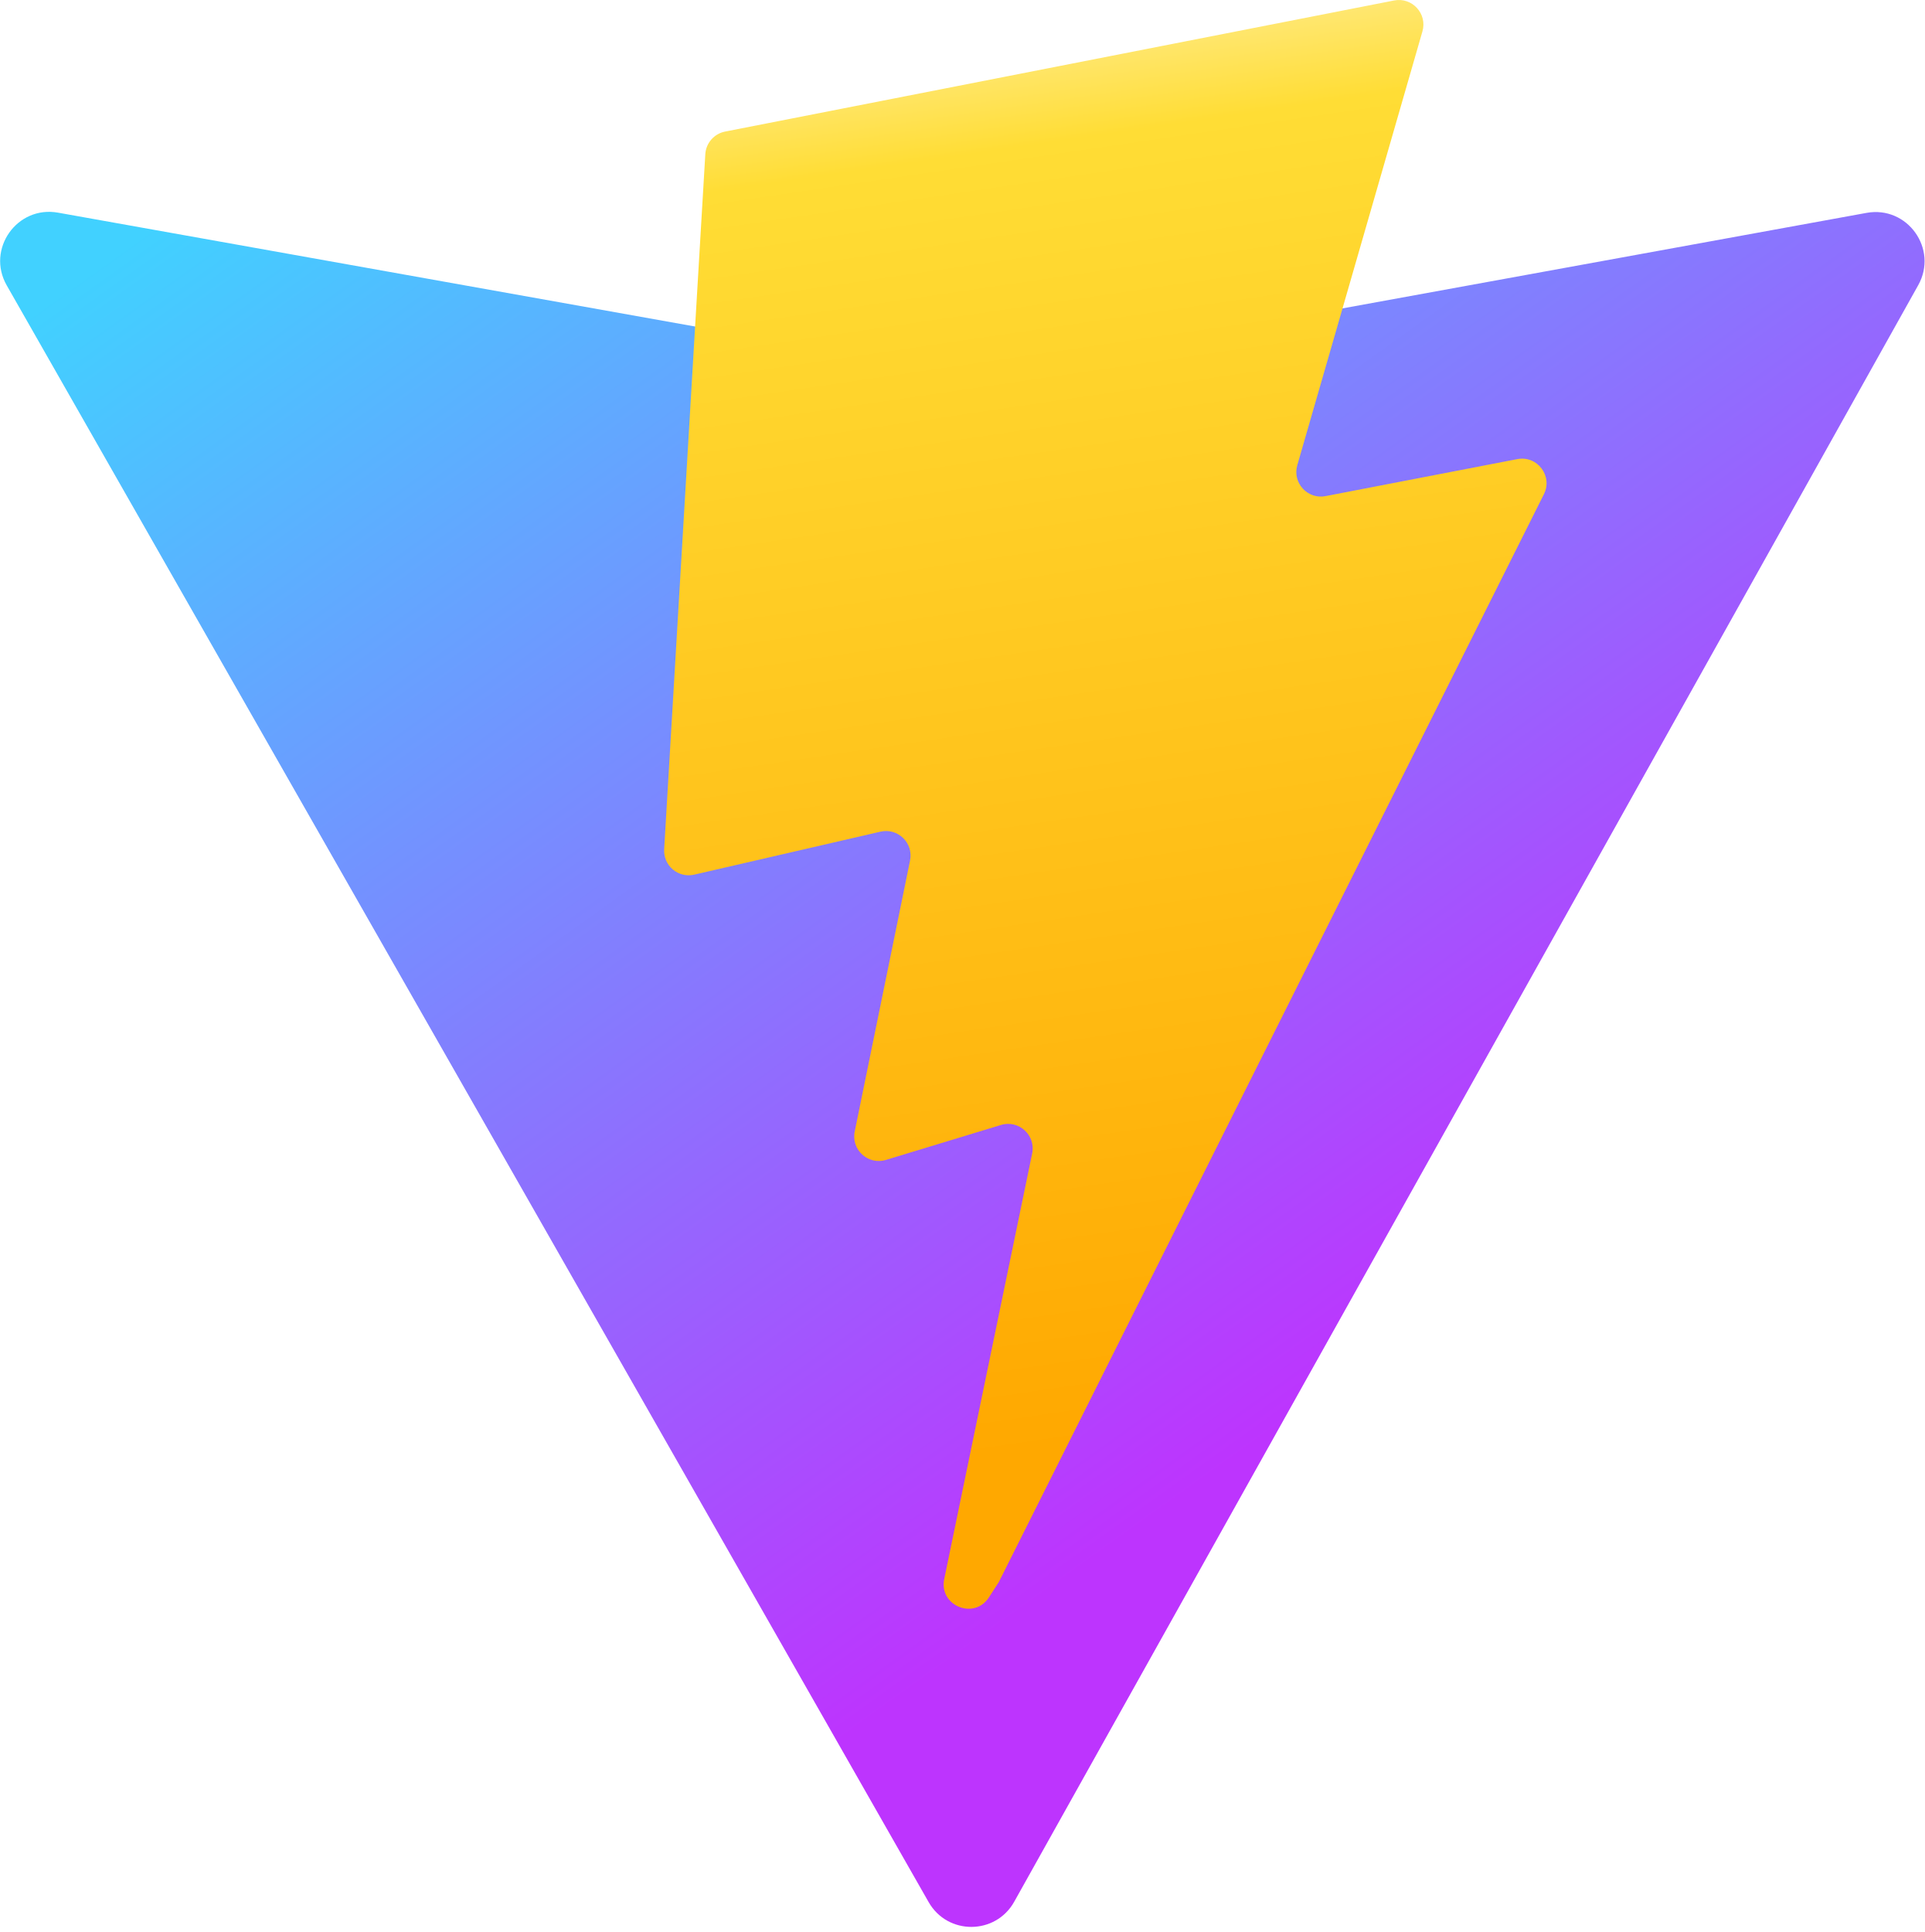
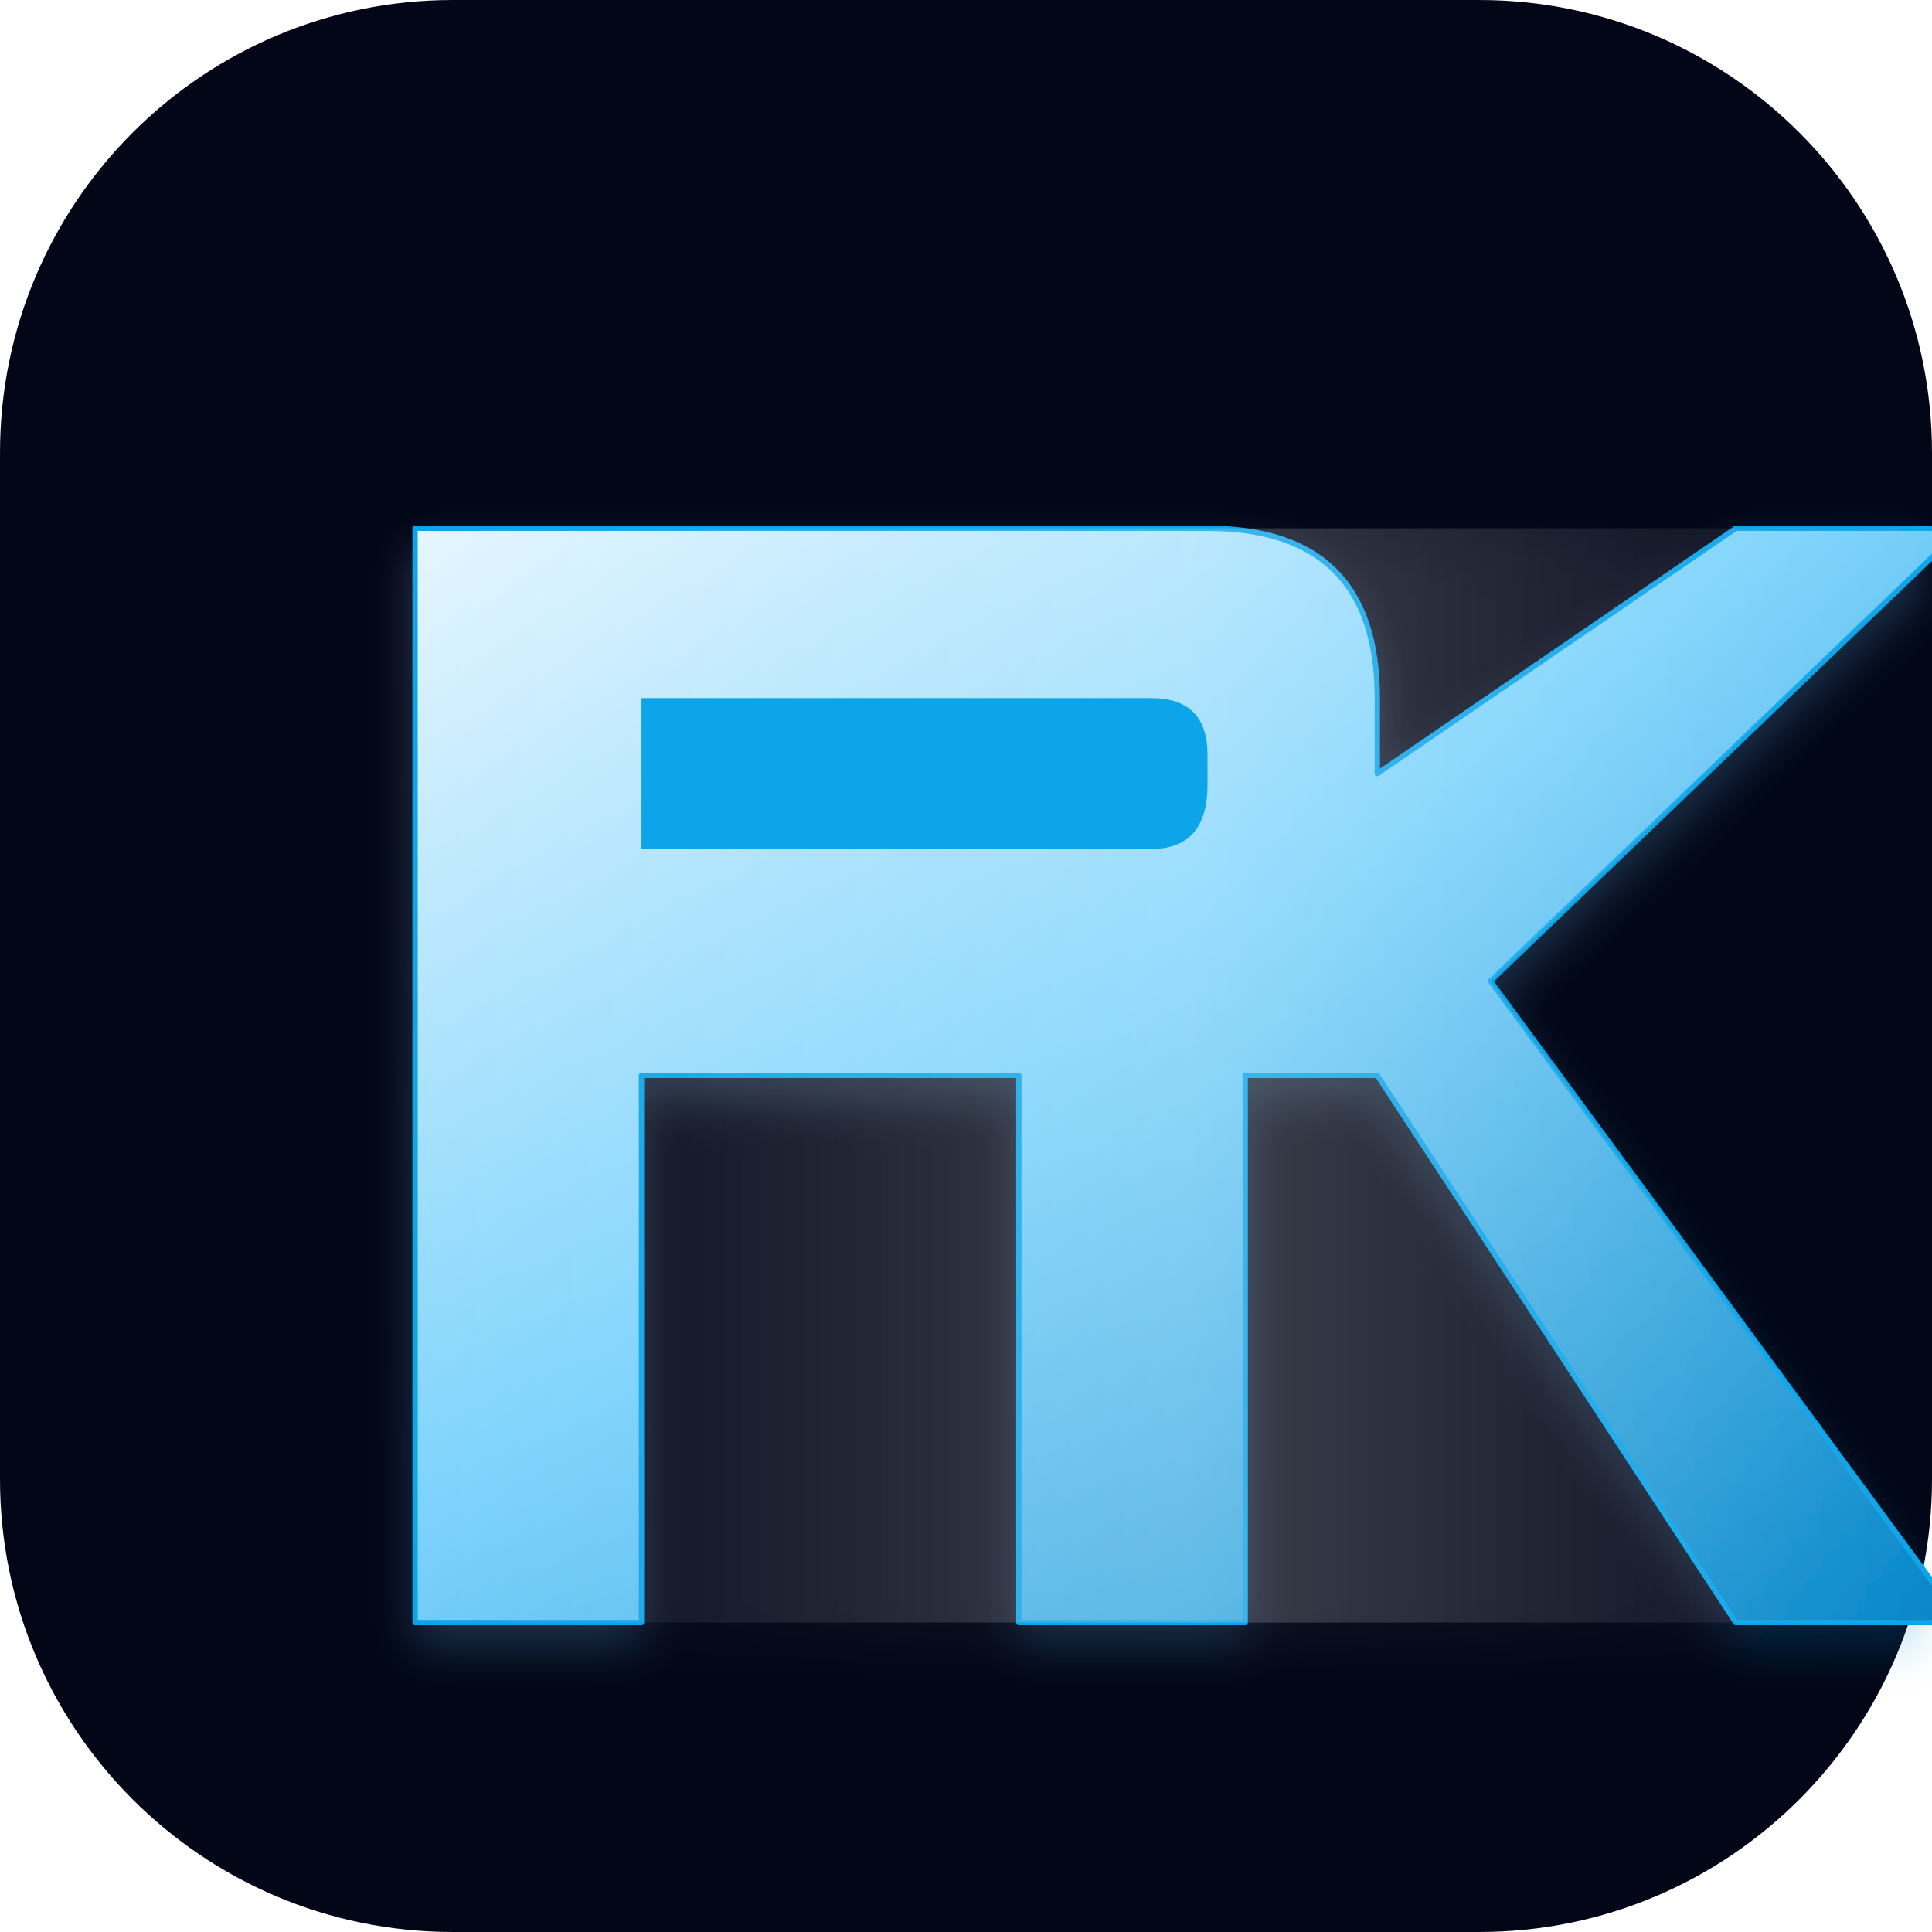
- <svg xmlns="http://www.w3.org/2000/svg" aria-hidden="true" role="img" class="iconify iconify--logos" width="31.88" height="32" preserveAspectRatio="xMidYMid meet" viewBox="0 0 256 257">
+ <svg xmlns="http://www.w3.org/2000/svg" width="512" height="512" viewBox="0 0 512 512" fill="none">
  <defs>
-     <linearGradient id="IconifyId1813088fe1fbc01fb466" x1="-.828%" x2="57.636%" y1="7.652%" y2="78.411%">
-       <stop offset="0%" stop-color="#41D1FF" />
-       <stop offset="100%" stop-color="#BD34FE" />
+     <linearGradient id="proGradient" x1="0%" y1="0%" x2="100%" y2="100%">
+       <stop offset="0%" stop-color="#E6F6FF" />
+       <stop offset="45%" stop-color="#7DD3FC" />
+       <stop offset="100%" stop-color="#0284C7" />
    </linearGradient>
-     <linearGradient id="IconifyId1813088fe1fbc01fb467" x1="43.376%" x2="50.316%" y1="2.242%" y2="89.03%">
-       <stop offset="0%" stop-color="#FFEA83" />
-       <stop offset="8.333%" stop-color="#FFDD35" />
-       <stop offset="100%" stop-color="#FFA800" />
+     <linearGradient id="glass" x1="0%" y1="0%" x2="100%" y2="0%">
+       <stop offset="0%" stop-color="white" stop-opacity="0" />
+       <stop offset="50%" stop-color="white" stop-opacity="0.35" />
+       <stop offset="100%" stop-color="white" stop-opacity="0" />
    </linearGradient>
+     <filter id="softShadow" x="-20%" y="-20%" width="140%" height="140%">
+       <feGaussianBlur stdDeviation="6" />
+       <feOffset dy="6" />
+       <feComponentTransfer>
+         <feFuncA type="linear" slope="0.22" />
+       </feComponentTransfer>
+       <feMerge>
+         <feMergeNode />
+         <feMergeNode in="SourceGraphic" />
+       </feMerge>
+     </filter>
  </defs>
-   <path fill="url(#IconifyId1813088fe1fbc01fb466)" d="M255.153 37.938L134.897 252.976c-2.483 4.44-8.862 4.466-11.382.048L.875 37.958c-2.746-4.814 1.371-10.646 6.827-9.67l120.385 21.517a6.537 6.537 0 0 0 2.322-.004l117.867-21.483c5.438-.991 9.574 4.796 6.877 9.62Z" />
-   <path fill="url(#IconifyId1813088fe1fbc01fb467)" d="M185.432.063L96.44 17.501a3.268 3.268 0 0 0-2.634 3.014l-5.474 92.456a3.268 3.268 0 0 0 3.997 3.378l24.777-5.718c2.318-.535 4.413 1.507 3.936 3.838l-7.361 36.047c-.495 2.426 1.782 4.5 4.151 3.78l15.304-4.649c2.372-.72 4.652 1.36 4.15 3.788l-11.698 56.621c-.732 3.542 3.979 5.473 5.943 2.437l1.313-2.028l72.516-144.72c1.215-2.423-.88-5.186-3.54-4.672l-25.505 4.922c-2.396.462-4.435-1.77-3.759-4.114l16.646-57.705c.677-2.35-1.37-4.583-3.769-4.113Z" />
+   <rect width="512" height="512" rx="120" fill="#020617" />
+   <g transform="translate(110 100)" filter="url(#softShadow)">
+     <path d="M0 40          H210          Q255 40 255 85          V105          L350 40          H410          L285 160          L410 330          H350          L255 185          H220          V330          H160          V185          H60          V330          H0          Z" fill="url(#proGradient)" stroke="#0EA5E9" stroke-width="1.4" stroke-linejoin="round" />
+     <path d="M0 40 H410 L285 160 L410 330 H0 Z" fill="url(#glass)" opacity="0.55" />
+     <path d="M60 85          V125          H195          Q210 125 210 108          V100          Q210 85 195 85          Z" fill="#0EA5E9" />
+   </g>
</svg>
